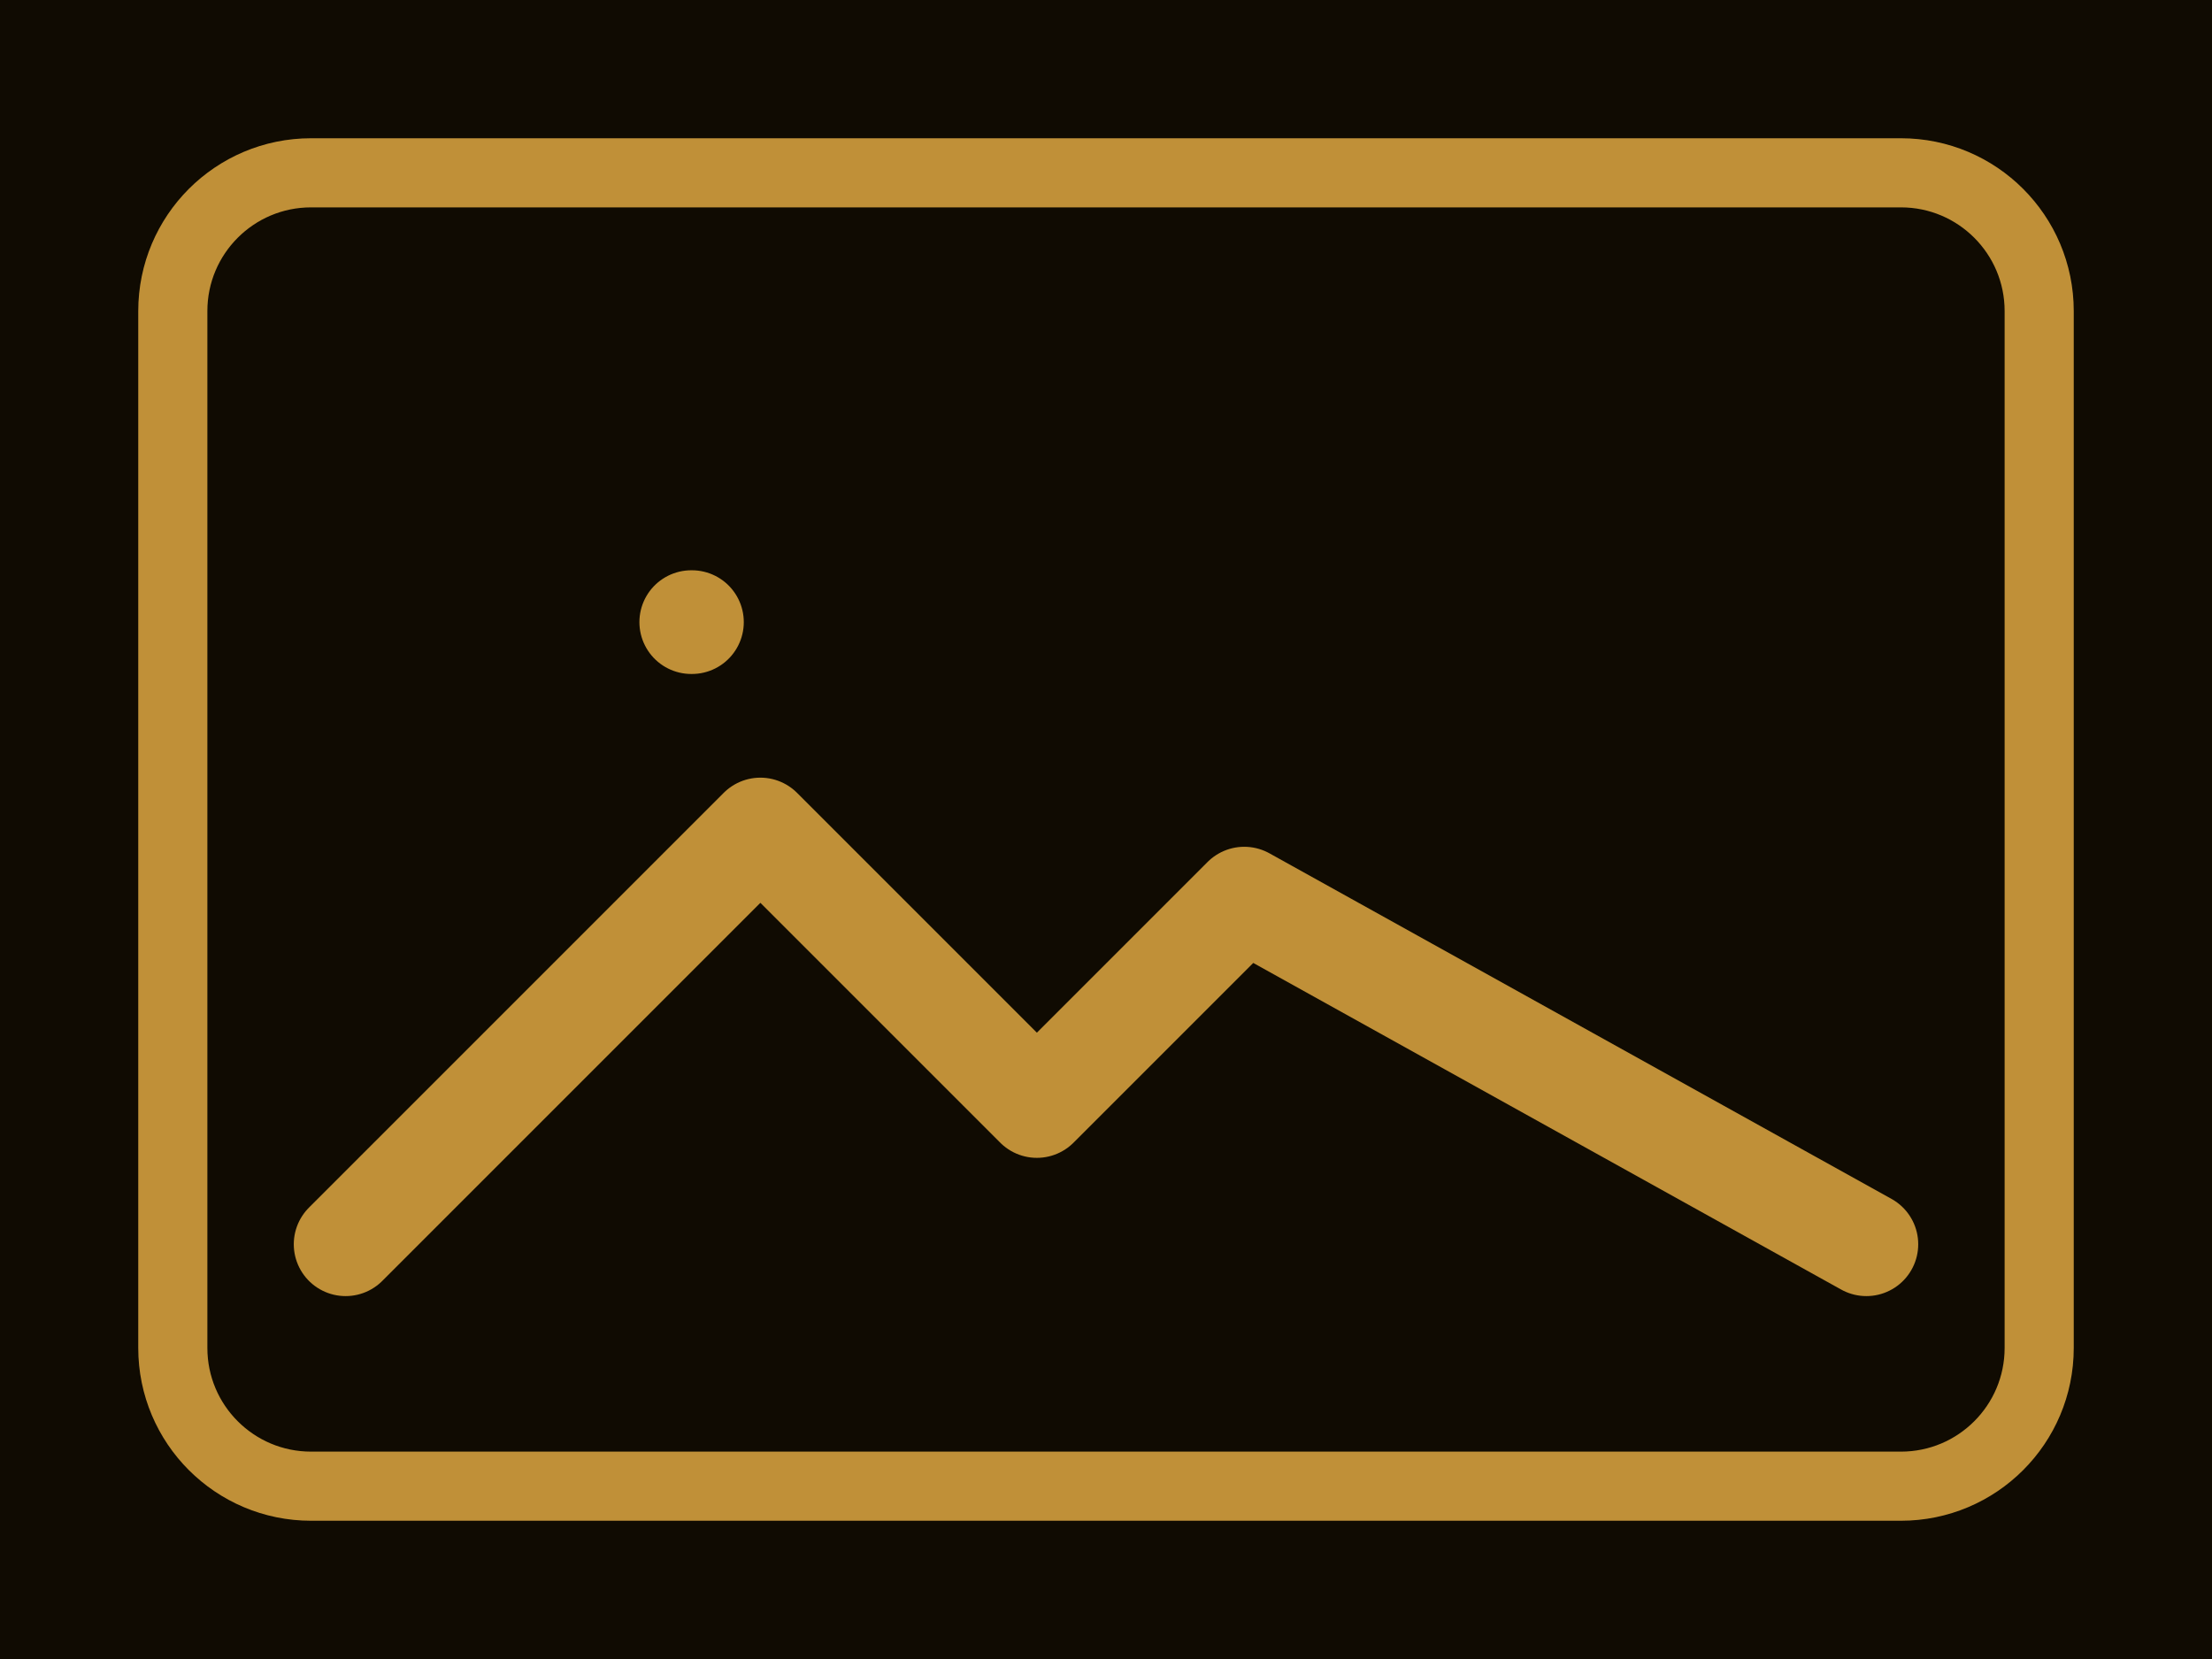
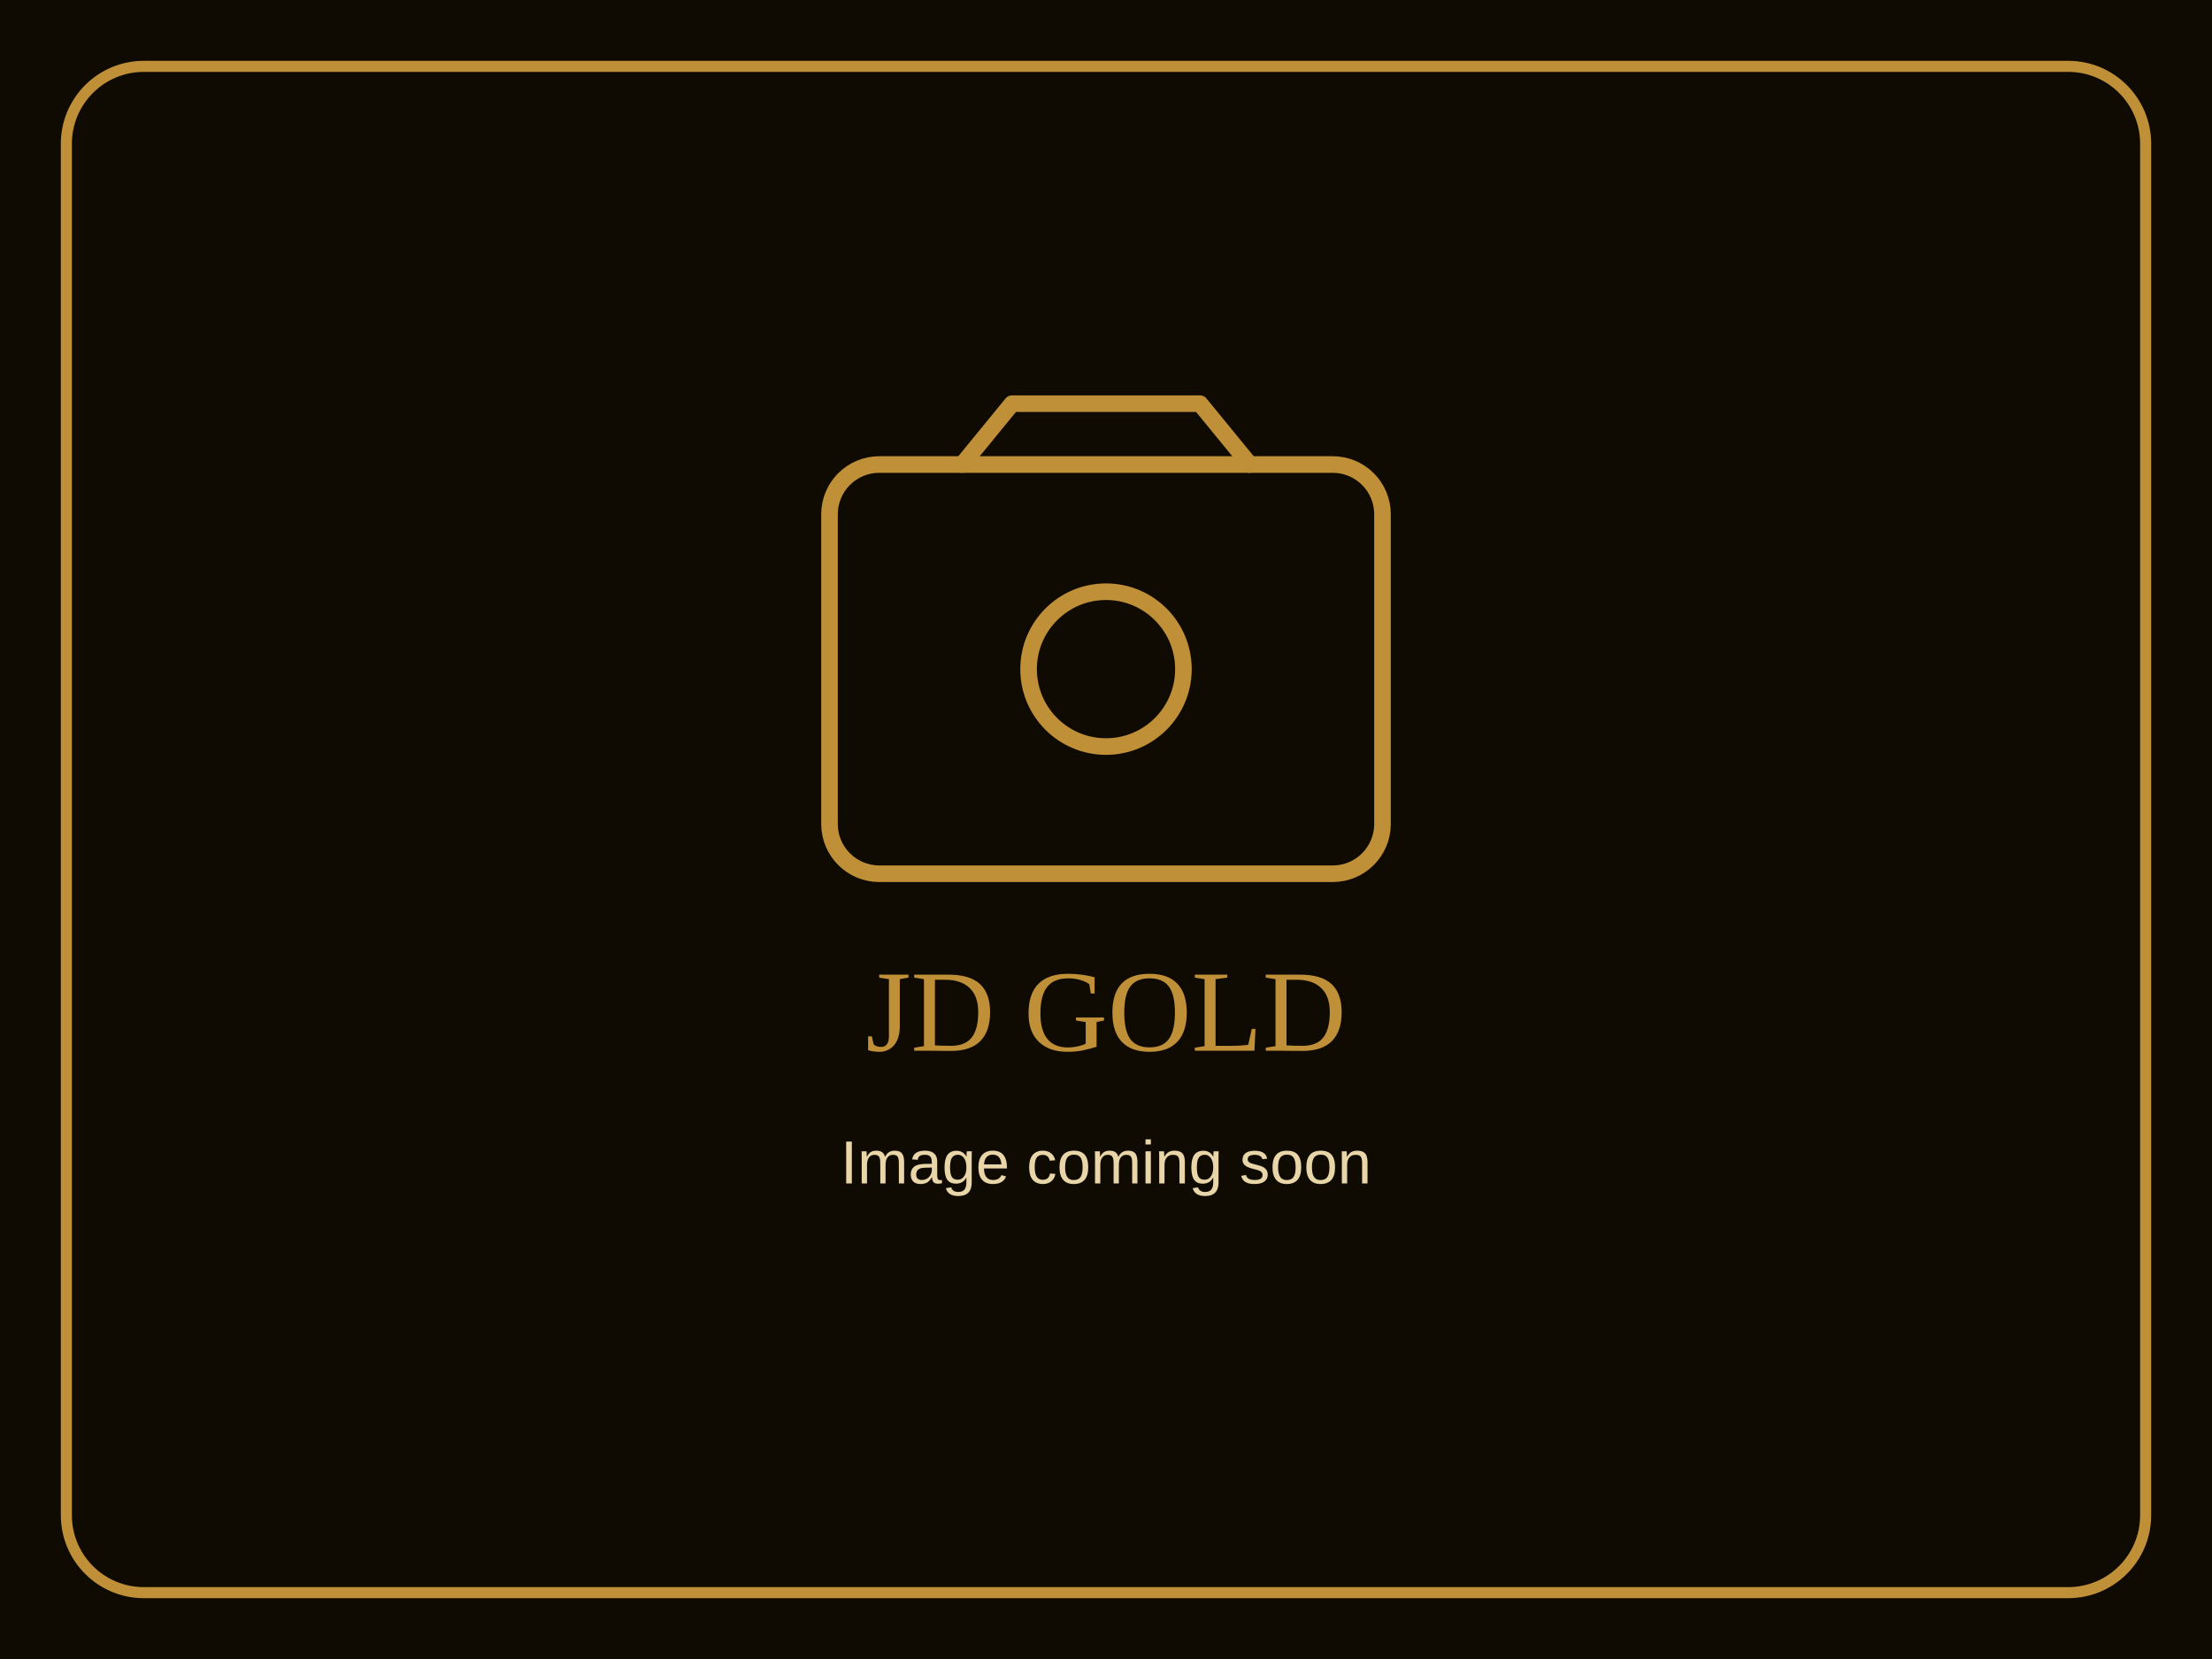
- <svg xmlns="http://www.w3.org/2000/svg" viewBox="0 0 32 24" role="img" aria-label="Media unavailable">
-   <rect width="32" height="24" fill="#100b02" />
-   <path d="M5 18l6-6 4 4 3-3 9 5M10 9h.01" fill="none" stroke="#c09038" stroke-width="1.5" stroke-linecap="round" stroke-linejoin="round" />
-   <rect x="2.5" y="2.5" width="27" height="19" rx="2" fill="none" stroke="#c09038" stroke-width="1" />
+ <svg xmlns="http://www.w3.org/2000/svg" viewBox="0 0 800 600" preserveAspectRatio="xMidYMid slice" role="img" aria-label="Image coming soon">
+   <rect width="800" height="600" fill="#100b02" />
+   <rect x="24" y="24" width="752" height="552" rx="28" fill="none" stroke="#c09038" stroke-width="4" />
+   <rect x="300" y="168" width="200" height="148" rx="18" fill="none" stroke="#c09038" stroke-width="6" />
+   <circle cx="400" cy="242" r="28" fill="none" stroke="#c09038" stroke-width="6" />
+   <path d="M348 168l18-22h68l18 22" fill="none" stroke="#c09038" stroke-width="6" stroke-linecap="round" stroke-linejoin="round" />
+   <text x="400" y="380" text-anchor="middle" fill="#c09038" font-family="Georgia, 'Times New Roman', serif" font-size="42">JD GOLD</text>
+   <text x="400" y="428" text-anchor="middle" fill="#e8d5a8" font-family="Arial, Helvetica, sans-serif" font-size="22">Image coming soon</text>
</svg>
